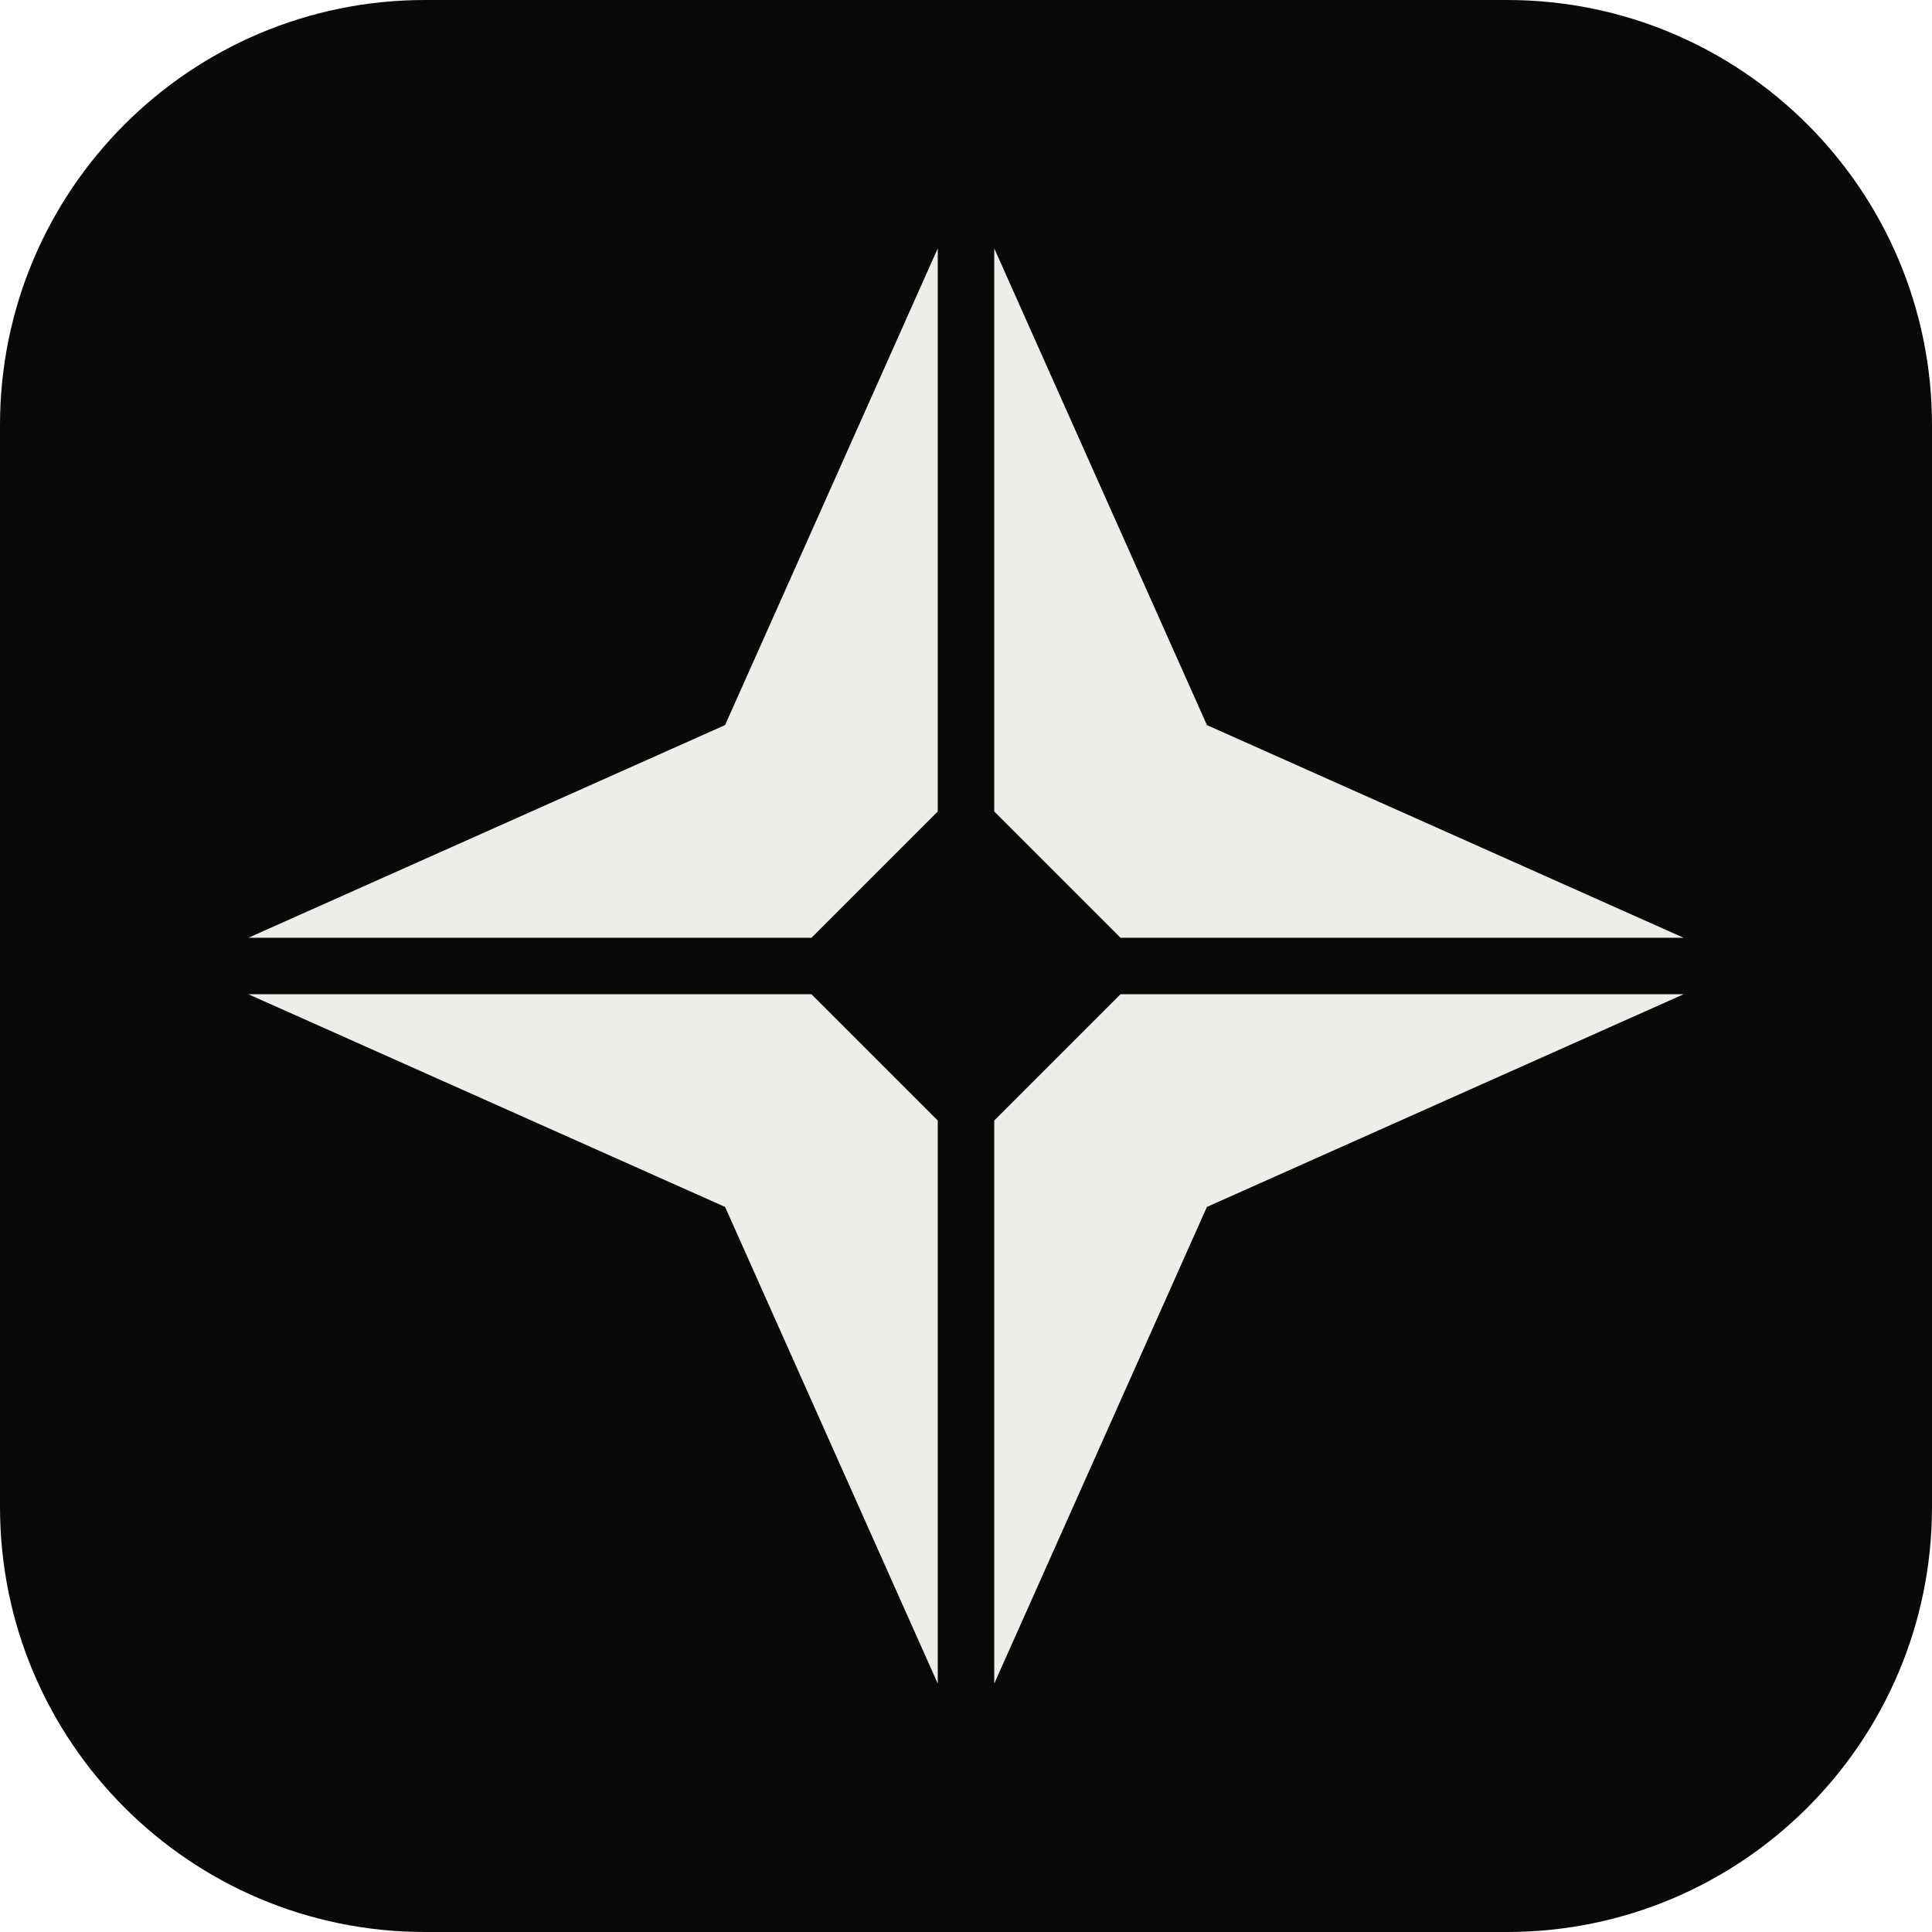
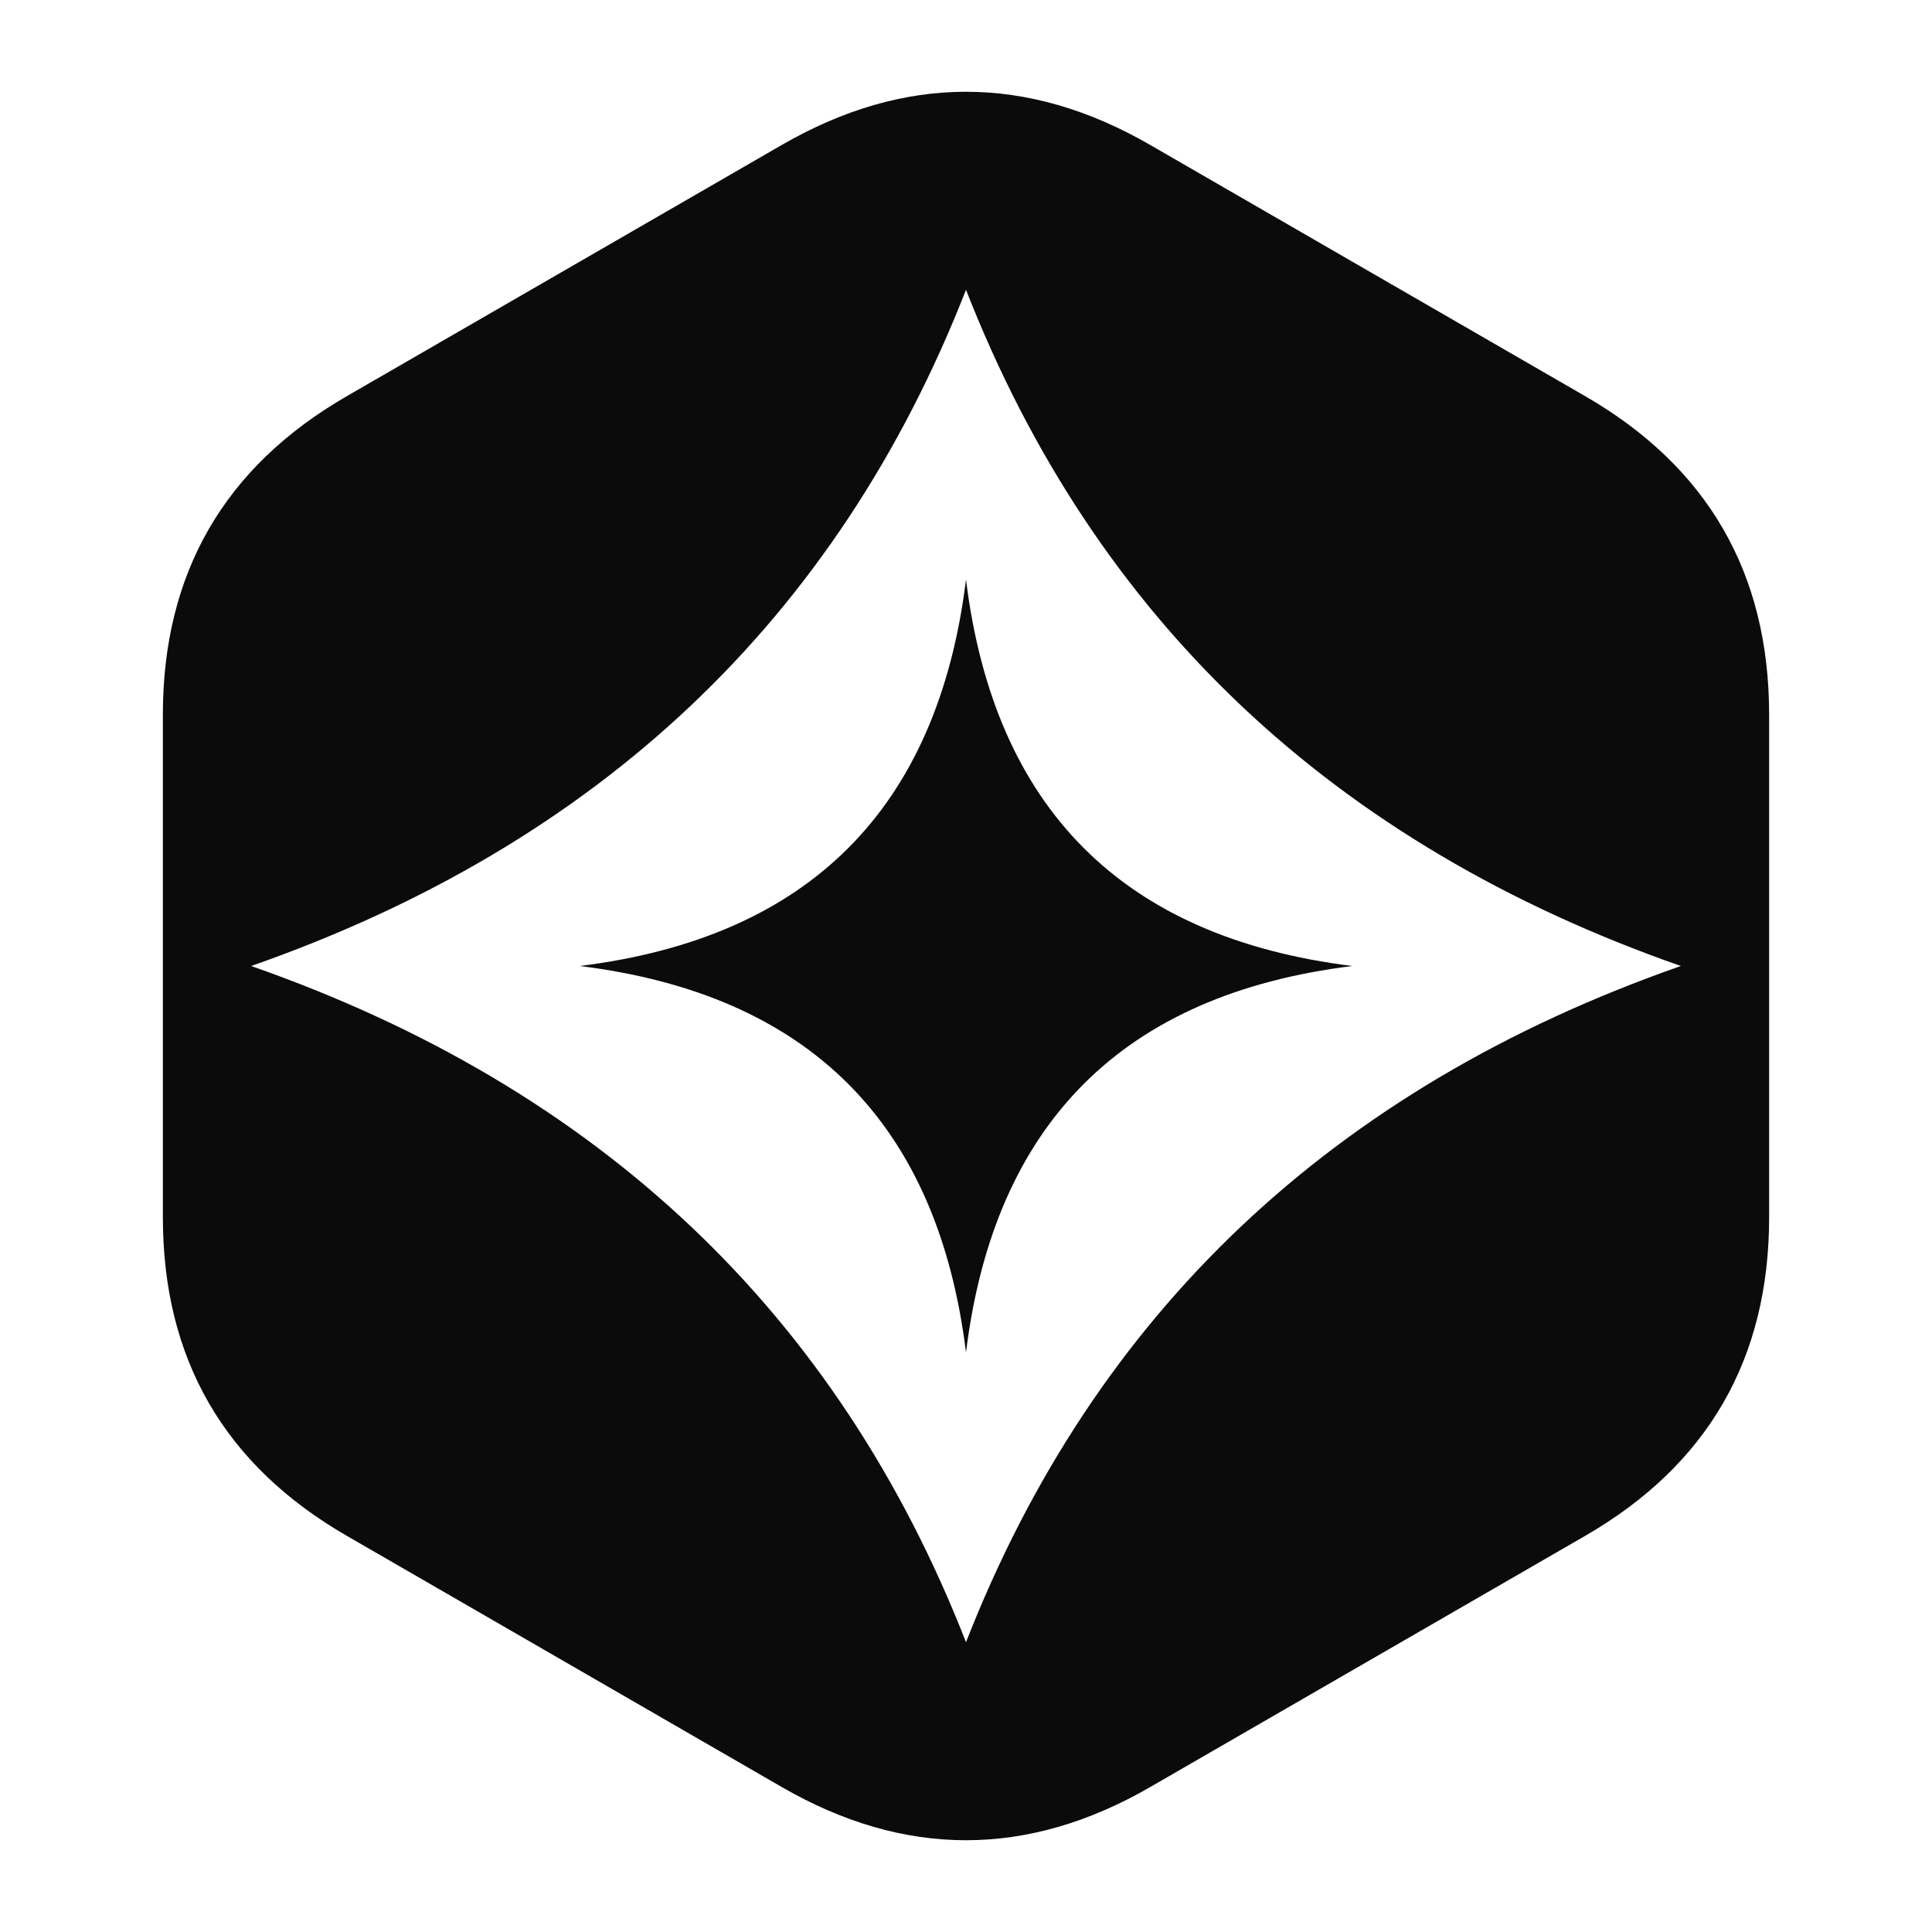
<svg xmlns="http://www.w3.org/2000/svg" viewBox="0 0 100 100">
-   <rect width="100" height="100" rx="22" fill="#09090a" />
-   <g transform="translate(7 7) scale(.86)" fill="#ededea">
-     <path d="M51.70 6.81 L64.50 35.50 L93.19 48.30 L59.30 48.30 L51.70 40.70 Z" />
-     <path transform="rotate(90 50 50)" d="M51.70 6.81 L64.50 35.50 L93.19 48.30 L59.30 48.30 L51.70 40.70 Z" />
-     <path transform="rotate(180 50 50)" d="M51.70 6.81 L64.50 35.50 L93.19 48.30 L59.30 48.30 L51.70 40.70 Z" />
-     <path transform="rotate(270 50 50)" d="M51.70 6.81 L64.50 35.50 L93.19 48.30 L59.30 48.30 L51.70 40.70 Z" />
-   </g>
+   <path fill="#0b0b0c" fill-rule="evenodd" d="M59.53 7.50L82.04 20.50Q91.57 26.00 91.57 37.00L91.57 63.00Q91.57 74.00 82.04 79.50L59.53 92.50Q50.00 98.00 40.47 92.50L17.96 79.50Q8.43 74.00 8.43 63.00L8.43 37.00Q8.43 26.00 17.96 20.50L40.47 7.50Q50.00 2.00 59.53 7.50ZM50.00 15.00Q59.99 40.55 87.00 50.00Q59.99 59.45 50.00 85.00Q40.01 59.45 13.00 50.00Q40.01 40.55 50.00 15.00ZM50.00 30.00Q52.20 47.80 70.00 50.00Q52.20 52.20 50.00 70.00Q47.80 52.20 30.00 50.00Q47.80 47.80 50.00 30.00Z" />
</svg>
